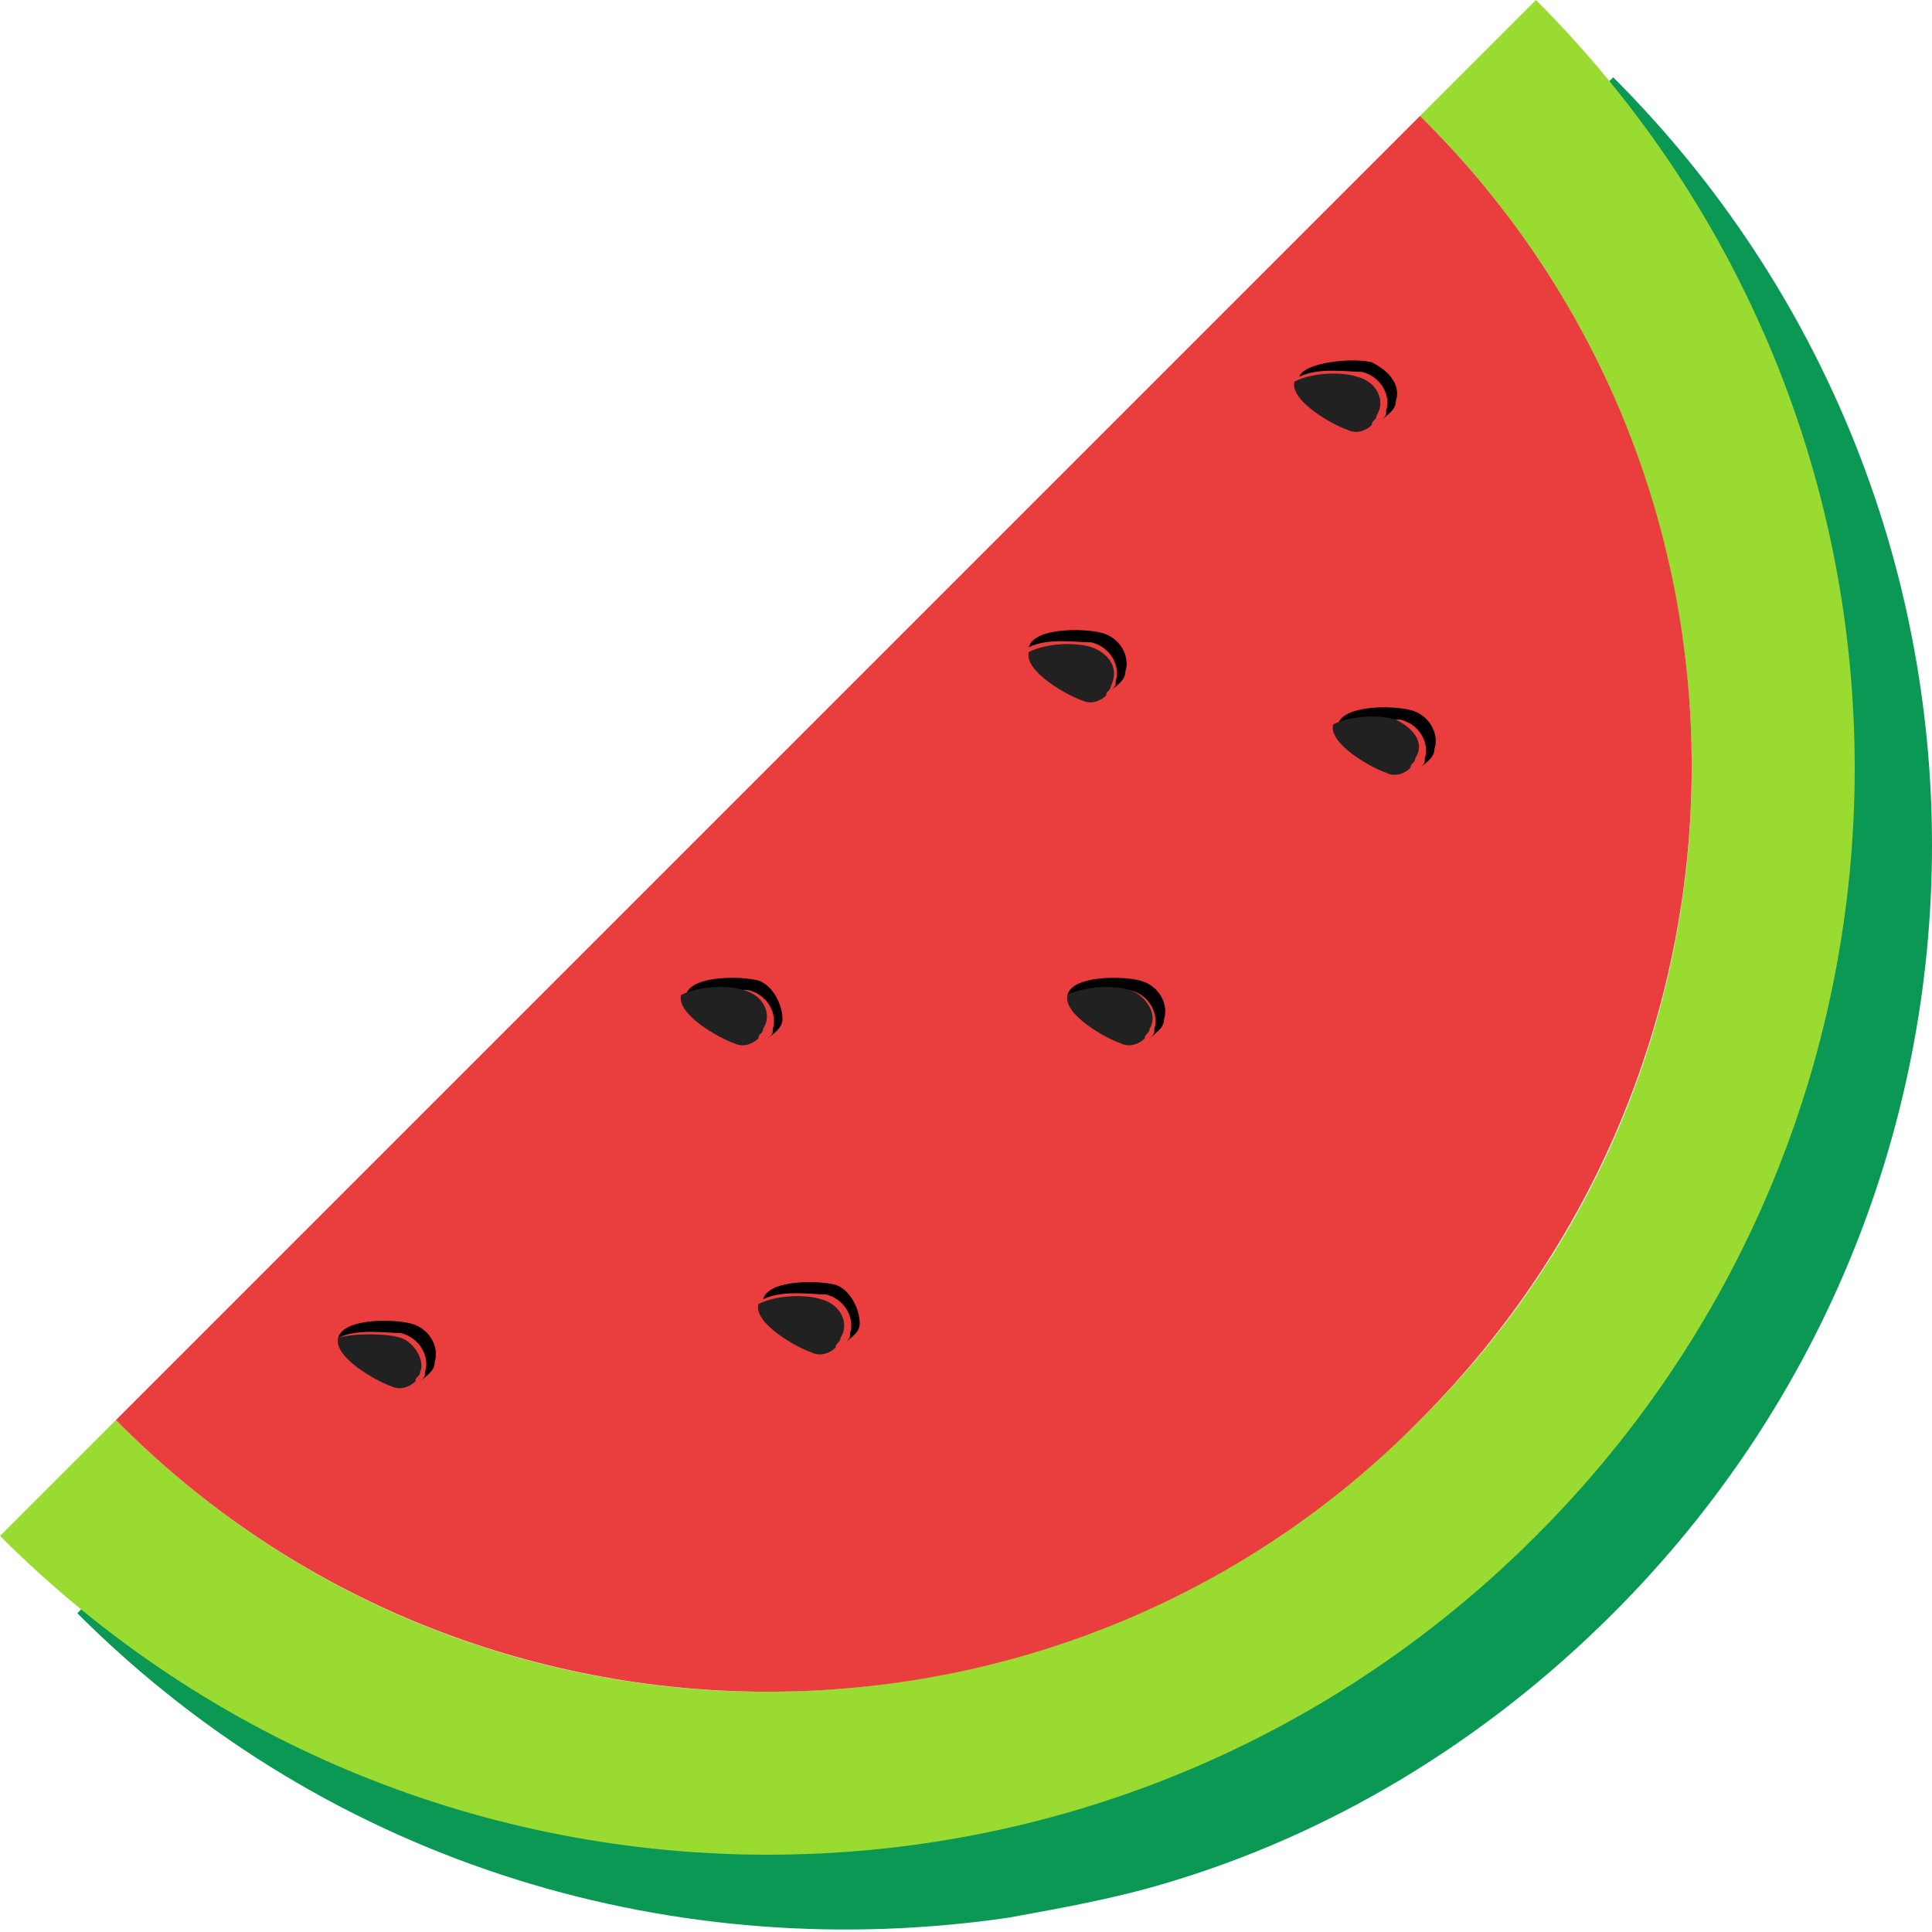
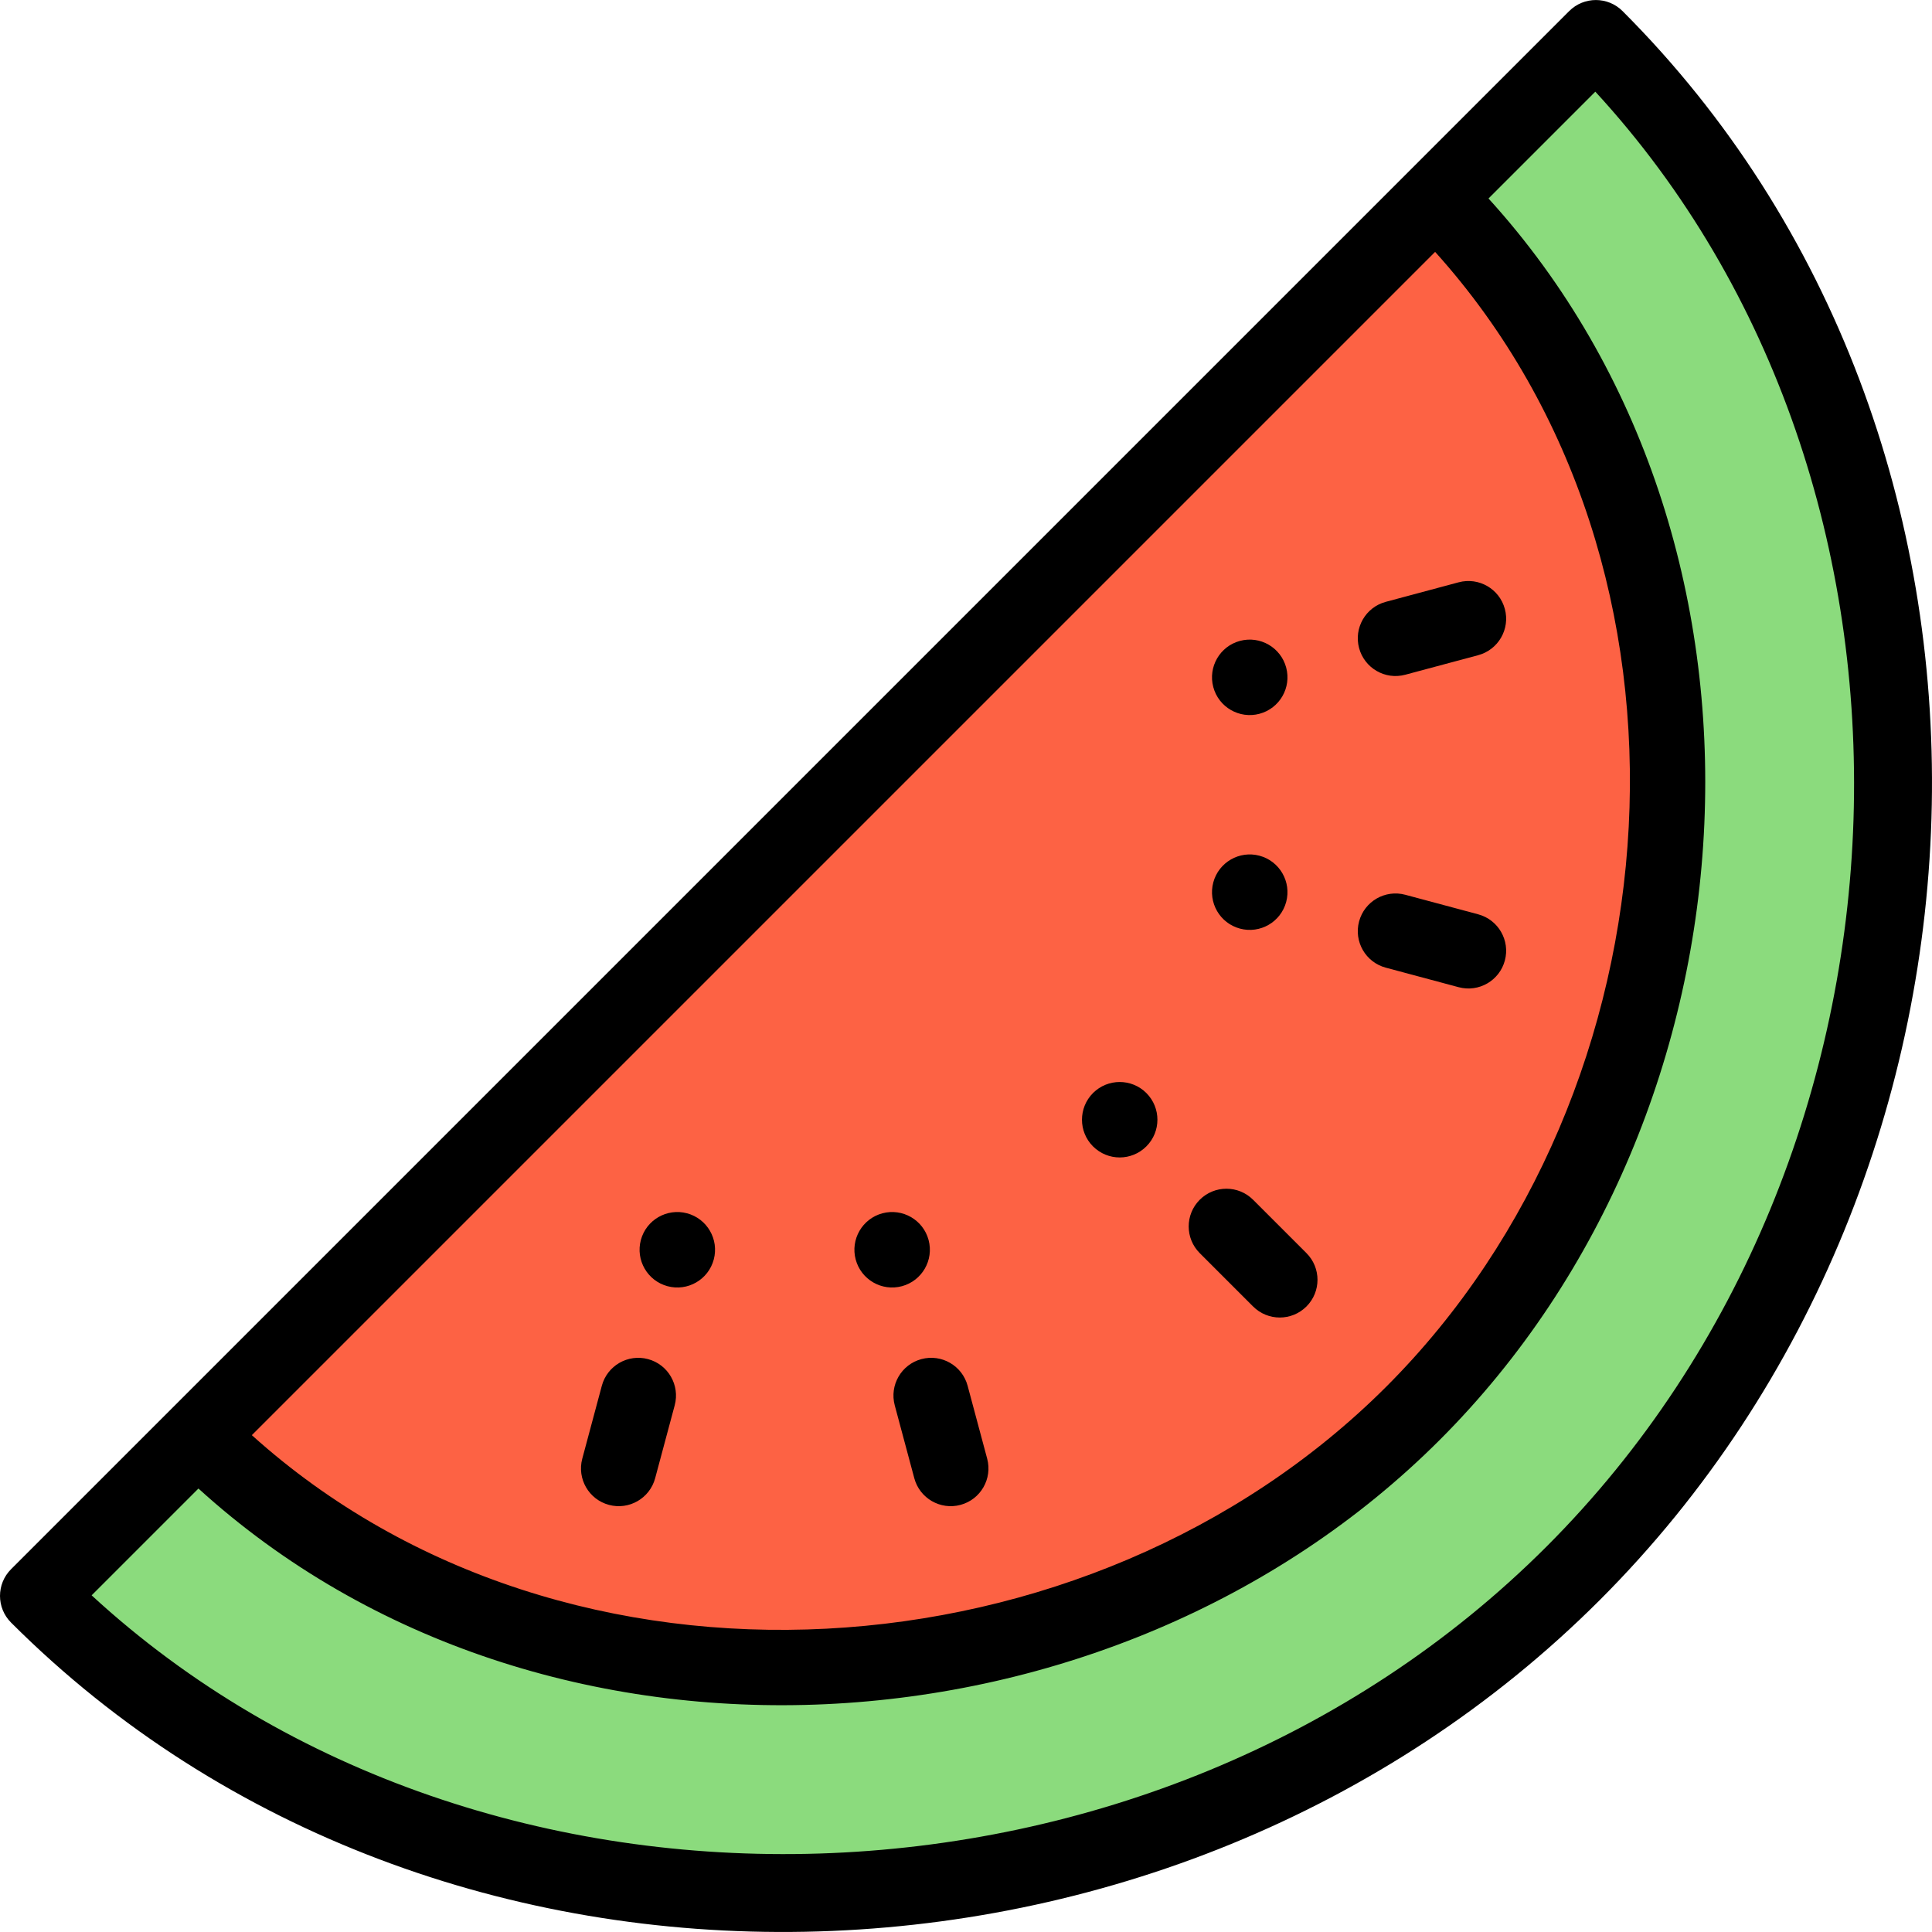
- <svg xmlns="http://www.w3.org/2000/svg" t="1568821862601" class="icon" viewBox="0 0 1024 1024" version="1.1" p-id="3921" width="200" height="200">
-   <defs>
-     <style type="text/css" />
-   </defs>
-   <path d="M793.6 102.4c192 192 192 501.76 0 691.2s-501.76 192-691.2 0l-61.44 61.44c135.68 135.68 320 186.88 494.08 161.28 28.16-5.12 56.32-10.24 81.92-17.92 87.04-25.6 168.96-74.24 238.08-143.36 225.28-225.28 225.28-588.8 0-814.08L793.6 102.4z" fill="#0B9854" p-id="3922" />
-   <path d="M752.64 752.64c-192 192-501.76 192-691.2 0L0 814.08c225.28 225.28 588.8 225.28 814.08 0s225.28-588.8 0-814.08l-61.44 61.44c192 189.44 192 501.76 0 691.2z" fill="#99DB31" p-id="3923" />
-   <path d="M752.64 752.64c192-192 192-501.76 0-691.2l-691.2 691.2c189.44 192 501.76 192 691.2 0z" fill="#EA3D3D" p-id="3924" />
-   <path d="M217.6 701.44c-10.24-2.56-35.84-2.56-38.4 7.68 10.24-5.12 25.6-2.56 33.28-2.56 10.24 2.56 15.36 12.8 12.8 20.48 0 2.56 0 2.56-2.56 5.12 2.56-2.56 7.68-5.12 7.68-10.24 2.56-7.68-2.56-17.92-12.8-20.48z" fill="" p-id="3925" />
-   <path d="M212.48 709.12c-7.68-2.56-25.6-2.56-33.28 0-2.56 10.24 20.48 23.04 28.16 25.6 5.12 2.56 10.24 0 12.8-2.56 0-2.56 2.56-2.56 2.56-5.12 2.56-5.12-2.56-15.36-10.24-17.92z" fill="#212121" p-id="3926" />
-   <path d="M442.88 680.96c-10.24-2.56-35.84-2.56-38.4 7.68 10.24-5.12 25.6-2.56 33.28-2.56 10.24 2.56 15.36 12.8 12.8 20.48 0 2.56 0 2.56-2.56 5.12 2.56-2.56 7.68-5.12 7.68-10.24 0-7.68-5.12-17.92-12.8-20.48z" fill="" p-id="3927" />
-   <path d="M435.2 688.64c-7.68-2.56-23.04-2.56-33.28 2.56-2.56 10.24 20.48 23.04 28.16 25.6 5.12 2.56 10.24 0 12.8-2.56 0-2.56 2.56-2.56 2.56-5.12 5.12-7.68 0-17.92-10.24-20.48z" fill="#212121" p-id="3928" />
-   <path d="M401.92 519.68c-10.24-2.56-35.84-2.56-38.4 7.68 10.24-5.12 25.6-2.56 33.28-2.56 10.24 2.56 15.36 12.8 12.8 20.48 0 2.56 0 2.56-2.56 5.12 2.56-2.56 7.68-5.12 7.68-10.24 0-7.68-5.12-17.92-12.8-20.48z" fill="" p-id="3929" />
-   <path d="M394.24 524.8c-7.68-2.56-23.04-2.56-33.28 2.56-2.56 10.24 20.48 23.04 28.16 25.6 5.12 2.56 10.24 0 12.8-2.56 0-2.56 2.56-2.56 2.56-5.12 5.12-7.68 0-17.92-10.24-20.48z" fill="#212121" p-id="3930" />
-   <path d="M604.16 519.68c-10.24-2.56-35.84-2.56-38.4 7.68 10.24-5.12 25.6-2.56 33.28-2.56 10.24 2.56 15.36 12.8 12.8 20.48 0 2.56 0 2.56-2.56 5.12 2.56-2.56 7.68-5.12 7.68-10.24 2.56-7.68-2.56-17.92-12.8-20.48z" fill="" p-id="3931" />
-   <path d="M599.04 524.8c-7.68-2.56-23.04-2.56-33.28 2.56-2.56 10.24 20.48 23.04 28.16 25.6 5.12 2.56 10.24 0 12.8-2.56 0-2.56 2.56-2.56 2.56-5.12 5.12-7.68-2.56-17.92-10.24-20.48z" fill="#212121" p-id="3932" />
-   <path d="M583.68 335.36c-10.24-2.56-35.84-2.56-38.4 7.68 10.24-5.12 25.6-2.56 33.28-2.56 10.24 2.56 15.36 12.8 12.8 20.48 0 2.56 0 2.56-2.56 5.12 2.56-2.56 7.68-5.12 7.68-10.24 2.56-7.68-2.56-17.92-12.8-20.48z" fill="" p-id="3933" />
-   <path d="M578.56 343.04c-7.68-2.56-23.04-2.56-33.28 2.56-2.56 10.24 20.48 23.04 28.16 25.6 5.12 2.56 10.24 0 12.8-2.56 0-2.56 2.56-2.56 2.56-5.12 5.12-10.24-2.56-17.92-10.24-20.48z" fill="#212121" p-id="3934" />
-   <path d="M747.52 376.32c-10.24-2.56-35.84-2.56-38.4 7.68 10.24-5.12 25.6-2.56 33.28-2.56 10.24 2.56 15.36 12.8 12.8 20.48 0 2.56 0 2.56-2.56 5.12 2.56-2.56 7.68-5.12 7.68-10.24 2.56-7.68-2.56-17.92-12.8-20.48z" fill="" p-id="3935" />
-   <path d="M739.84 381.44c-7.68-2.56-23.04-2.56-33.28 2.56-2.56 10.24 20.48 23.04 28.16 25.6 5.12 2.56 10.24 0 12.8-2.56 0-2.56 2.56-2.56 2.56-5.12 5.12-7.68 0-15.36-10.24-20.48z" fill="#212121" p-id="3936" />
-   <path d="M727.04 192c-10.24-2.56-35.84 0-38.4 7.68 10.24-5.12 25.6-2.56 33.28-2.56 10.24 2.56 15.36 12.8 12.8 20.48 0 2.56 0 2.56-2.56 5.12 2.56-2.56 7.68-5.12 7.68-10.24 2.56-7.68-2.56-15.36-12.8-20.48z" fill="" p-id="3937" />
-   <path d="M719.36 199.68c-7.68-2.56-23.04-2.56-33.28 2.56-2.56 10.24 20.48 23.04 28.16 25.6 5.12 2.56 10.24 0 12.8-2.56 0-2.56 2.56-2.56 2.56-5.12 5.12-7.68 0-17.92-10.24-20.48z" fill="#212121" p-id="3938" />
+ <svg xmlns="http://www.w3.org/2000/svg" version="1.1" id="Capa_1" x="0px" y="0px" viewBox="0 0 512 512" style="enable-background:new 0 0 512 512;" xml:space="preserve">
+   <path style="fill:#8BDB7D;" d="M422.67,10.005L9.748,422.927c109.335,109.335,297.588,103.336,406.923-5.999  S532.005,119.339,422.67,10.005z" />
+   <path style="fill:#FD6244;" d="M380.256,52.419c85.768,85.778,79.759,236.327-6.009,322.085  c-85.758,85.768-236.307,91.777-322.085,6.009L380.256,52.419z" />
+   <path d="M333.783,189.159c5.329-1.43,8.499-6.909,7.069-12.248c-1.43-5.329-6.909-8.499-12.248-7.069  c-5.329,1.43-8.499,6.909-7.069,12.248C322.964,187.42,328.454,190.589,333.783,189.159z" />
+   <path d="M328.604,246.091c5.339,1.43,10.818-1.74,12.248-7.069c1.43-5.339-1.74-10.818-7.069-12.248  c-5.329-1.43-10.818,1.74-12.248,7.069C320.105,239.182,323.274,244.662,328.604,246.091z" />
+   <path d="M303.797,303.803c3.909-3.899,3.909-10.229,0-14.138c-3.899-3.899-10.229-3.899-14.138,0  c-3.899,3.909-3.899,10.239,0,14.138C293.568,307.713,299.898,307.713,303.797,303.803z" />
+   <path d="M239.016,340.858c5.329-1.43,8.499-6.909,7.069-12.248c-1.43-5.329-6.909-8.499-12.248-7.069  c-5.329,1.43-8.499,6.919-7.069,12.248C228.198,339.118,233.677,342.288,239.016,340.858z" />
+   <path d="M176.905,340.858c5.339,1.43,10.818-1.74,12.248-7.069c1.43-5.329-1.74-10.818-7.069-12.248  c-5.339-1.43-10.818,1.74-12.248,7.069C168.406,333.949,171.576,339.428,176.905,340.858z" />
+   <path d="M429.991,2.935c-3.904-3.903-10.234-3.903-14.141,0L2.928,415.857c-3.904,3.904-3.904,10.236,0,14.14  c113.056,113.054,307.608,107.455,421.064-5.999C537.465,310.52,543.059,116.004,429.991,2.935z M380.319,66.747  c75.583,83.899,65.533,222.272-12.892,300.687c-78.537,78.548-216.972,88.313-300.69,12.895L380.319,66.747z M409.851,409.857  c-103.78,103.781-281.378,108.836-385.567,12.923l28.306-28.306c91.328,83.063,242.446,73.64,328.976-12.9  c87.234-87.222,95.394-238.275,12.901-328.976l28.307-28.307C518.687,128.478,513.63,306.077,409.851,409.857z" />
+   <path d="M332.082,346.229c3.905,3.904,10.235,3.904,14.141,0c3.904-3.904,3.904-10.236,0-14.14l-14.139-14.138  c-3.905-3.904-10.235-3.904-14.141,0c-3.904,3.904-3.904,10.236,0,14.14L332.082,346.229z" />
+   <path d="M161.378,398.809c5.335,1.433,10.818-1.74,12.246-7.068l5.179-19.317c1.43-5.333-1.735-10.816-7.068-12.246  c-5.332-1.432-10.816,1.734-12.246,7.068l-5.179,19.317C152.88,391.896,156.045,397.379,161.378,398.809z" />
+   <path d="M372.417,178.81l19.317-5.179c5.333-1.43,8.498-6.913,7.068-12.246c-1.431-5.333-6.911-8.499-12.247-7.068l-19.317,5.179  c-5.333,1.43-8.498,6.913-7.068,12.246C361.594,177.049,367.057,180.247,372.417,178.81z" />
+   <path d="M237.117,372.424l5.179,19.317c1.432,5.336,6.919,8.499,12.247,7.068c5.334-1.43,8.498-6.913,7.068-12.247l-5.18-19.317  c-1.431-5.332-6.91-8.502-12.247-7.068C238.851,361.606,235.687,367.089,237.117,372.424z" />
+   <path d="M367.238,256.439l19.317,5.179c5.357,1.438,10.823-1.759,12.247-7.068c1.43-5.333-1.735-10.816-7.068-12.247l-19.317-5.179  c-5.339-1.434-10.816,1.734-12.247,7.068C358.74,249.526,361.905,255.009,367.238,256.439z" />
+   <g>
+ </g>
+   <g>
+ </g>
+   <g>
+ </g>
+   <g>
+ </g>
+   <g>
+ </g>
+   <g>
+ </g>
+   <g>
+ </g>
+   <g>
+ </g>
+   <g>
+ </g>
+   <g>
+ </g>
+   <g>
+ </g>
+   <g>
+ </g>
+   <g>
+ </g>
+   <g>
+ </g>
+   <g>
+ </g>
</svg>
